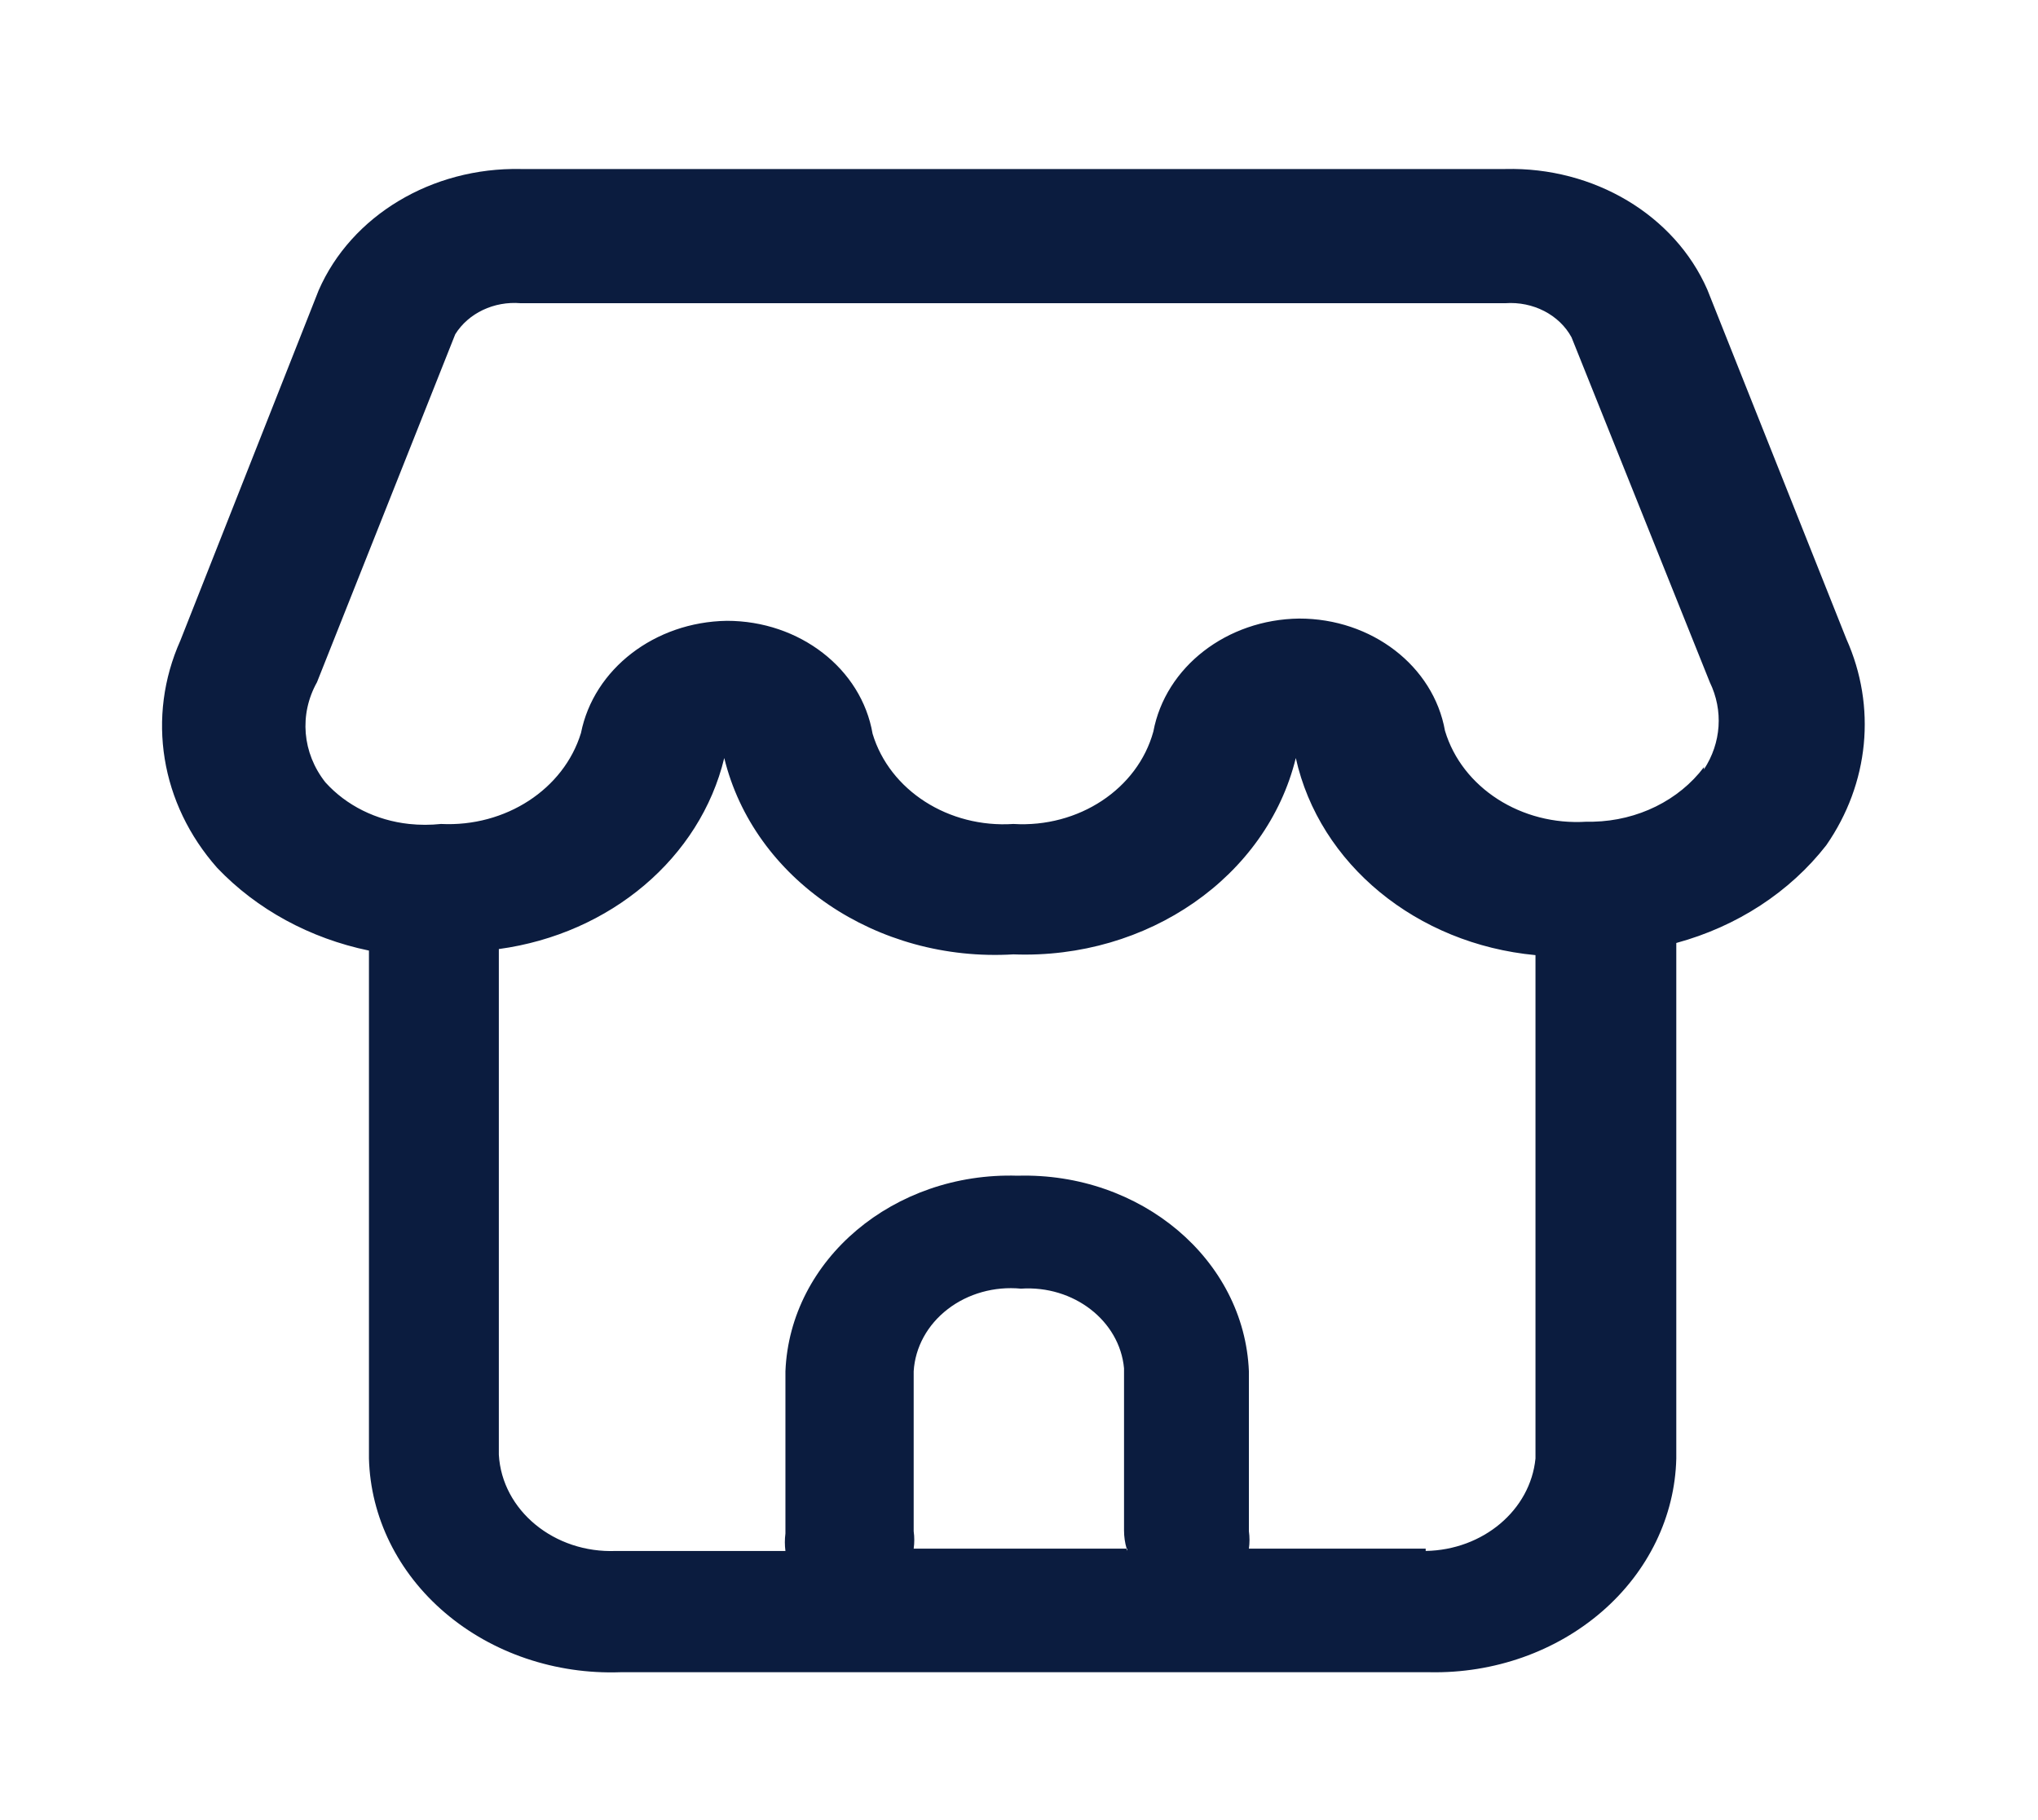
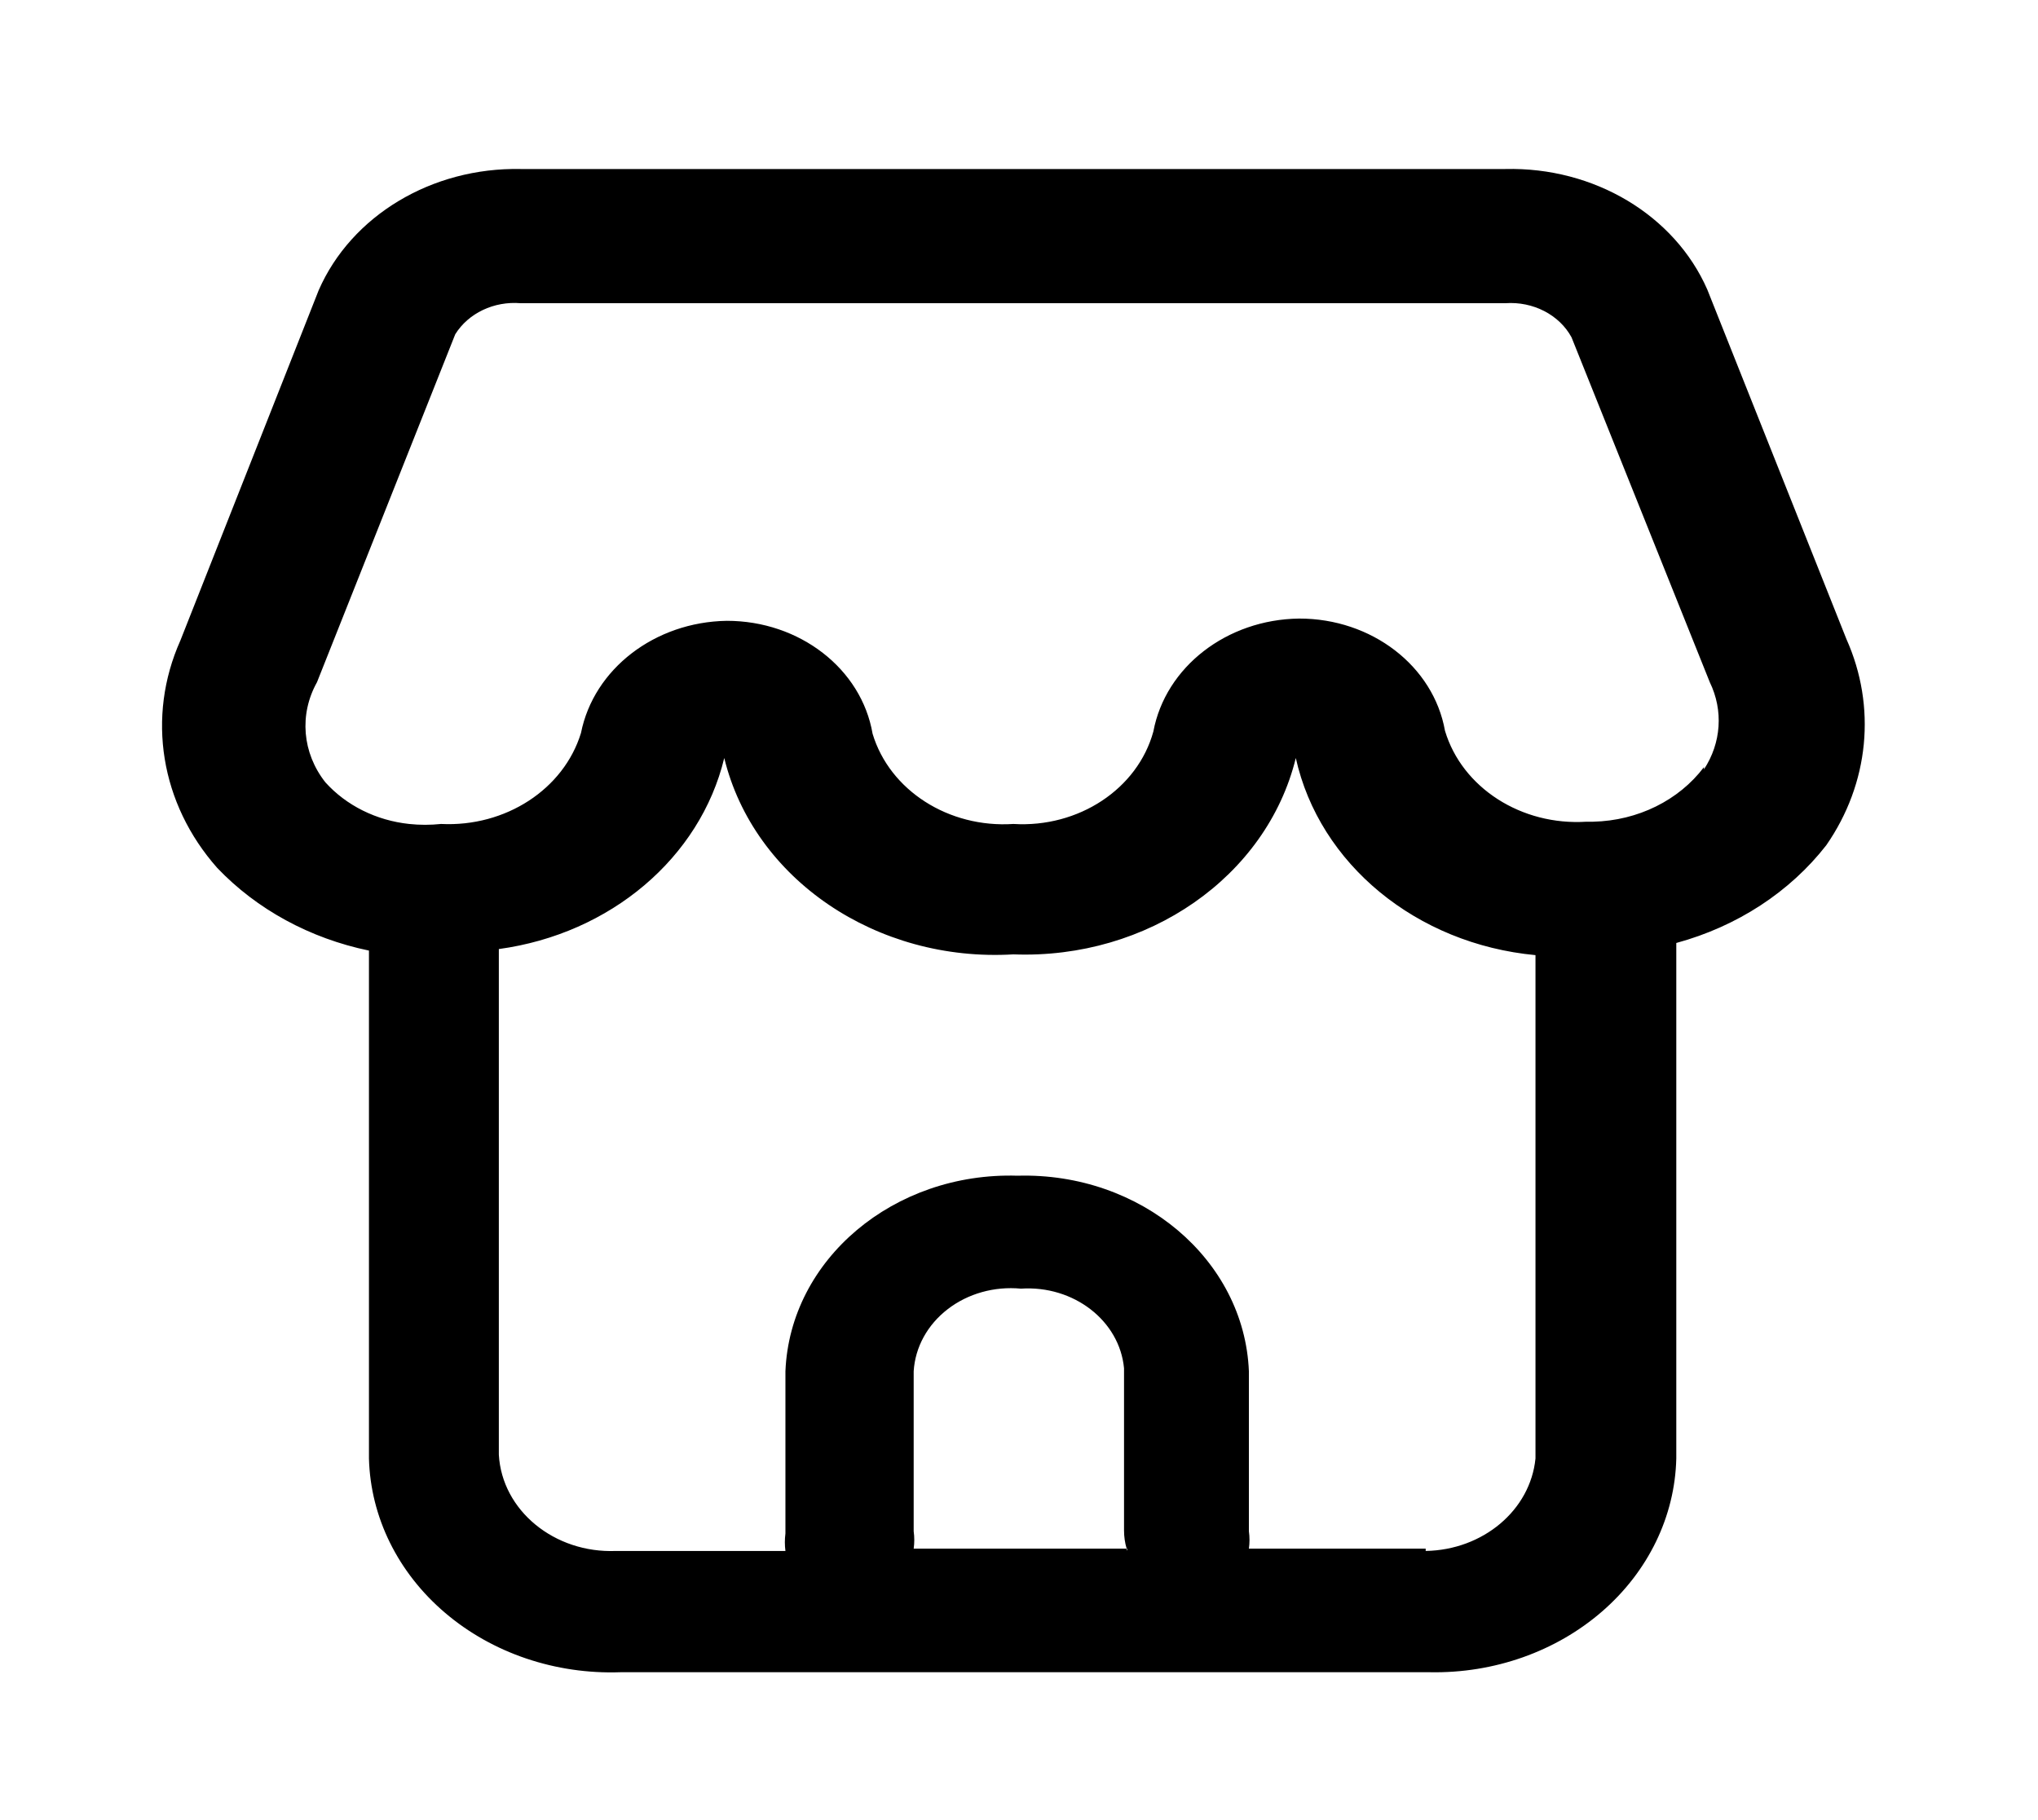
<svg xmlns="http://www.w3.org/2000/svg" width="56" height="50" viewBox="0 0 56 50" fill="none">
-   <path fill-rule="evenodd" clip-rule="evenodd" d="M46.913 7.958L50.735 17.562C51.567 19.422 51.361 21.53 50.183 23.229C49.18 24.517 47.728 25.463 46.061 25.916V40.083C46.024 41.674 45.291 43.188 44.021 44.289C42.751 45.391 41.05 45.992 39.291 45.958H17.046C15.265 46.02 13.531 45.433 12.233 44.328C10.934 43.224 10.18 41.695 10.138 40.083V26.125C8.516 25.789 7.056 24.993 5.97 23.854C4.407 22.09 4.02 19.7 4.956 17.604L8.756 7.979C9.652 5.926 11.867 4.596 14.306 4.645H41.363C43.798 4.586 46.015 5.909 46.913 7.958ZM30.958 42.562H30.978V42.625C30.971 42.604 30.964 42.583 30.958 42.562ZM30.958 42.562H25.106C25.128 42.403 25.128 42.242 25.106 42.083V37.687C25.146 37.026 25.484 36.409 26.041 35.98C26.598 35.55 27.325 35.347 28.053 35.416C29.5 35.32 30.763 36.296 30.886 37.604V42.062C30.886 42.231 30.91 42.399 30.958 42.562ZM39.175 42.562H34.317C34.339 42.403 34.339 42.242 34.317 42.083V37.687C34.192 34.619 31.353 32.218 27.961 32.312C24.561 32.207 21.707 34.611 21.582 37.687V42.145C21.561 42.305 21.561 42.465 21.582 42.625H16.931C15.235 42.695 13.794 41.513 13.707 39.979V26.083C16.775 25.664 19.239 23.576 19.901 20.833C20.712 24.16 24.088 26.453 27.846 26.229C31.536 26.369 34.806 24.095 35.606 20.833C36.254 23.748 38.923 25.943 42.192 26.25V40.083C42.051 41.503 40.751 42.598 39.175 42.625V42.562ZM43.781 22.583C45.002 22.554 46.133 21.996 46.821 21.083V21.145C47.298 20.417 47.358 19.525 46.982 18.75L43.182 9.27C42.845 8.65 42.124 8.279 41.363 8.333H14.306C13.573 8.272 12.87 8.607 12.509 9.187L8.71 18.75C8.216 19.634 8.305 20.693 8.94 21.5C9.514 22.138 10.34 22.549 11.243 22.645C11.534 22.676 11.827 22.676 12.118 22.645C13.89 22.733 15.49 21.693 15.964 20.145C16.315 18.384 17.993 17.093 19.971 17.062C21.97 17.061 23.671 18.379 23.977 20.166C24.446 21.723 26.067 22.762 27.846 22.645C29.639 22.754 31.26 21.682 31.692 20.104C32.025 18.33 33.71 17.024 35.698 17C37.69 16.997 39.388 18.304 39.705 20.083C40.174 21.651 41.806 22.699 43.597 22.583H43.781Z" fill="#0B1C3F" />
+   <path fill-rule="evenodd" clip-rule="evenodd" d="M46.913 7.958L50.735 17.562C51.567 19.422 51.361 21.53 50.183 23.229C49.18 24.517 47.728 25.463 46.061 25.916V40.083C46.024 41.674 45.291 43.188 44.021 44.289C42.751 45.391 41.05 45.992 39.291 45.958H17.046C15.265 46.02 13.531 45.433 12.233 44.328C10.934 43.224 10.18 41.695 10.138 40.083V26.125C8.516 25.789 7.056 24.993 5.97 23.854C4.407 22.09 4.02 19.7 4.956 17.604L8.756 7.979C9.652 5.926 11.867 4.596 14.306 4.645H41.363C43.798 4.586 46.015 5.909 46.913 7.958ZM30.958 42.562H30.978V42.625C30.971 42.604 30.964 42.583 30.958 42.562ZM30.958 42.562H25.106C25.128 42.403 25.128 42.242 25.106 42.083V37.687C25.146 37.026 25.484 36.409 26.041 35.98C26.598 35.55 27.325 35.347 28.053 35.416C29.5 35.32 30.763 36.296 30.886 37.604V42.062C30.886 42.231 30.91 42.399 30.958 42.562ZM39.175 42.562H34.317C34.339 42.403 34.339 42.242 34.317 42.083V37.687C34.192 34.619 31.353 32.218 27.961 32.312C24.561 32.207 21.707 34.611 21.582 37.687V42.145C21.561 42.305 21.561 42.465 21.582 42.625H16.931C15.235 42.695 13.794 41.513 13.707 39.979V26.083C16.775 25.664 19.239 23.576 19.901 20.833C20.712 24.16 24.088 26.453 27.846 26.229C31.536 26.369 34.806 24.095 35.606 20.833C36.254 23.748 38.923 25.943 42.192 26.25V40.083C42.051 41.503 40.751 42.598 39.175 42.625V42.562ZM43.781 22.583C45.002 22.554 46.133 21.996 46.821 21.083V21.145C47.298 20.417 47.358 19.525 46.982 18.75L43.182 9.27C42.845 8.65 42.124 8.279 41.363 8.333H14.306C13.573 8.272 12.87 8.607 12.509 9.187L8.71 18.75C8.216 19.634 8.305 20.693 8.94 21.5C9.514 22.138 10.34 22.549 11.243 22.645C11.534 22.676 11.827 22.676 12.118 22.645C13.89 22.733 15.49 21.693 15.964 20.145C16.315 18.384 17.993 17.093 19.971 17.062C21.97 17.061 23.671 18.379 23.977 20.166C24.446 21.723 26.067 22.762 27.846 22.645C29.639 22.754 31.26 21.682 31.692 20.104C32.025 18.33 33.71 17.024 35.698 17C37.69 16.997 39.388 18.304 39.705 20.083C40.174 21.651 41.806 22.699 43.597 22.583H43.781Z" fill="#000000" />
</svg>
